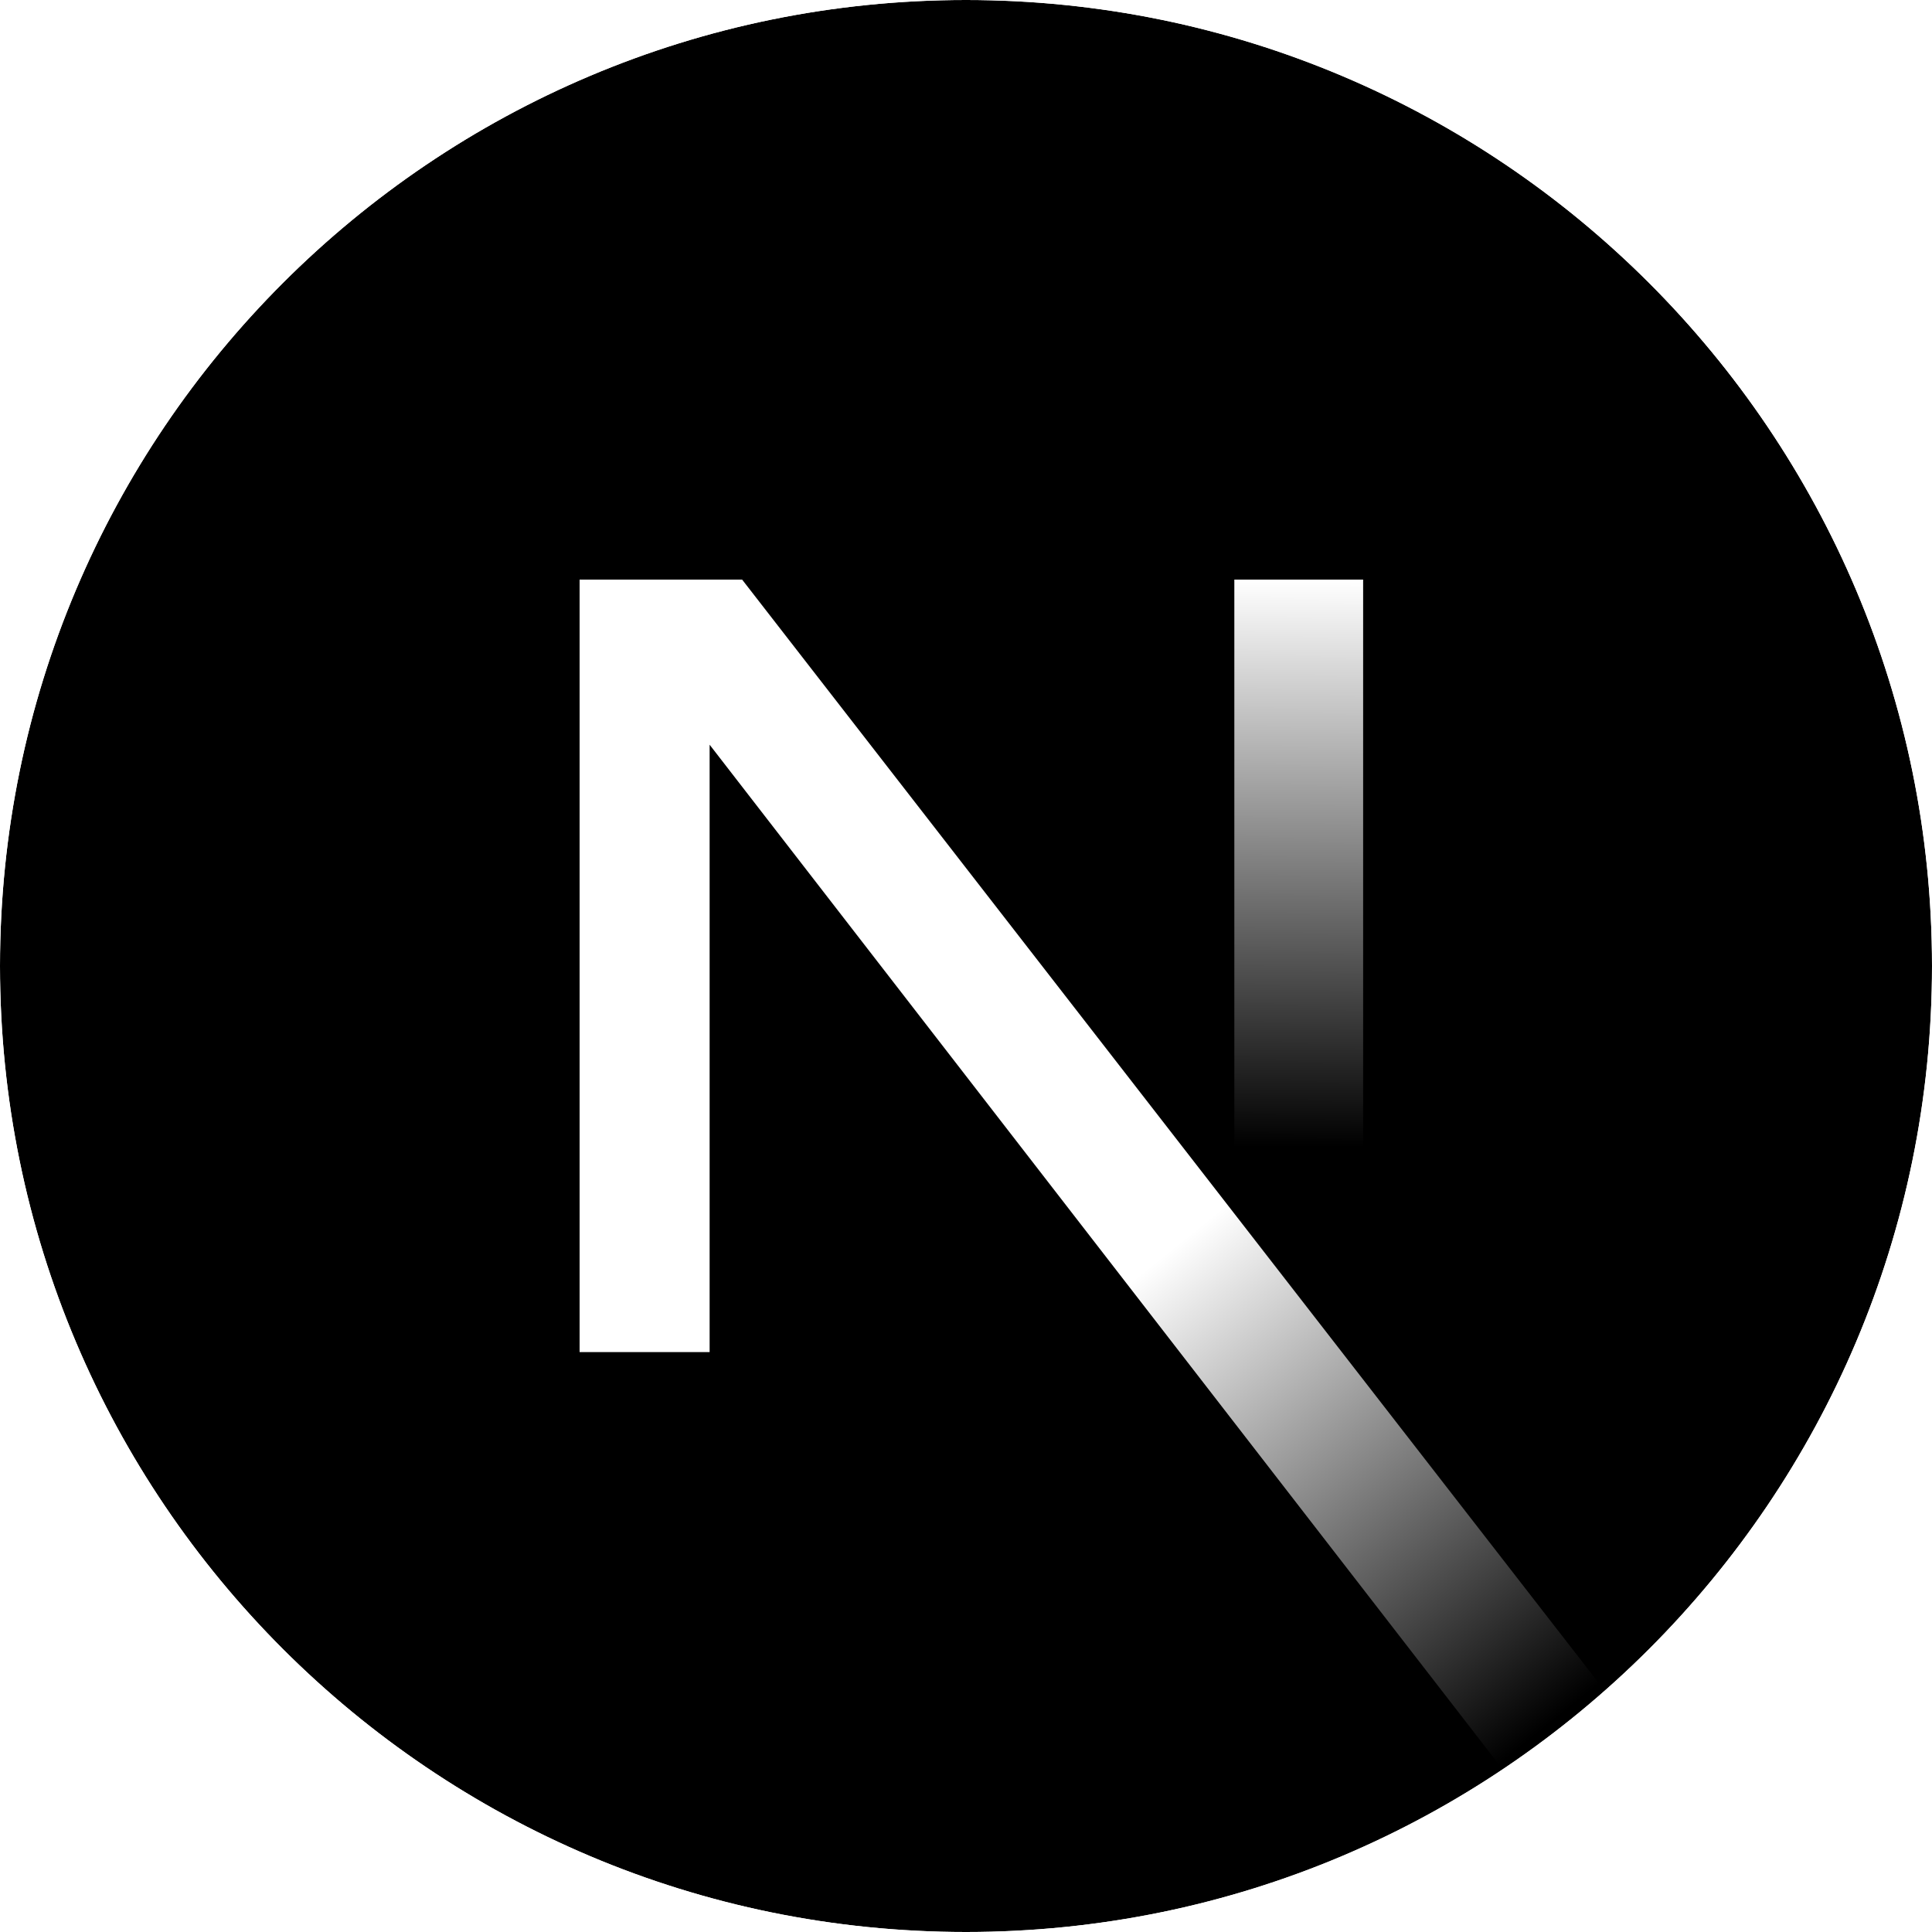
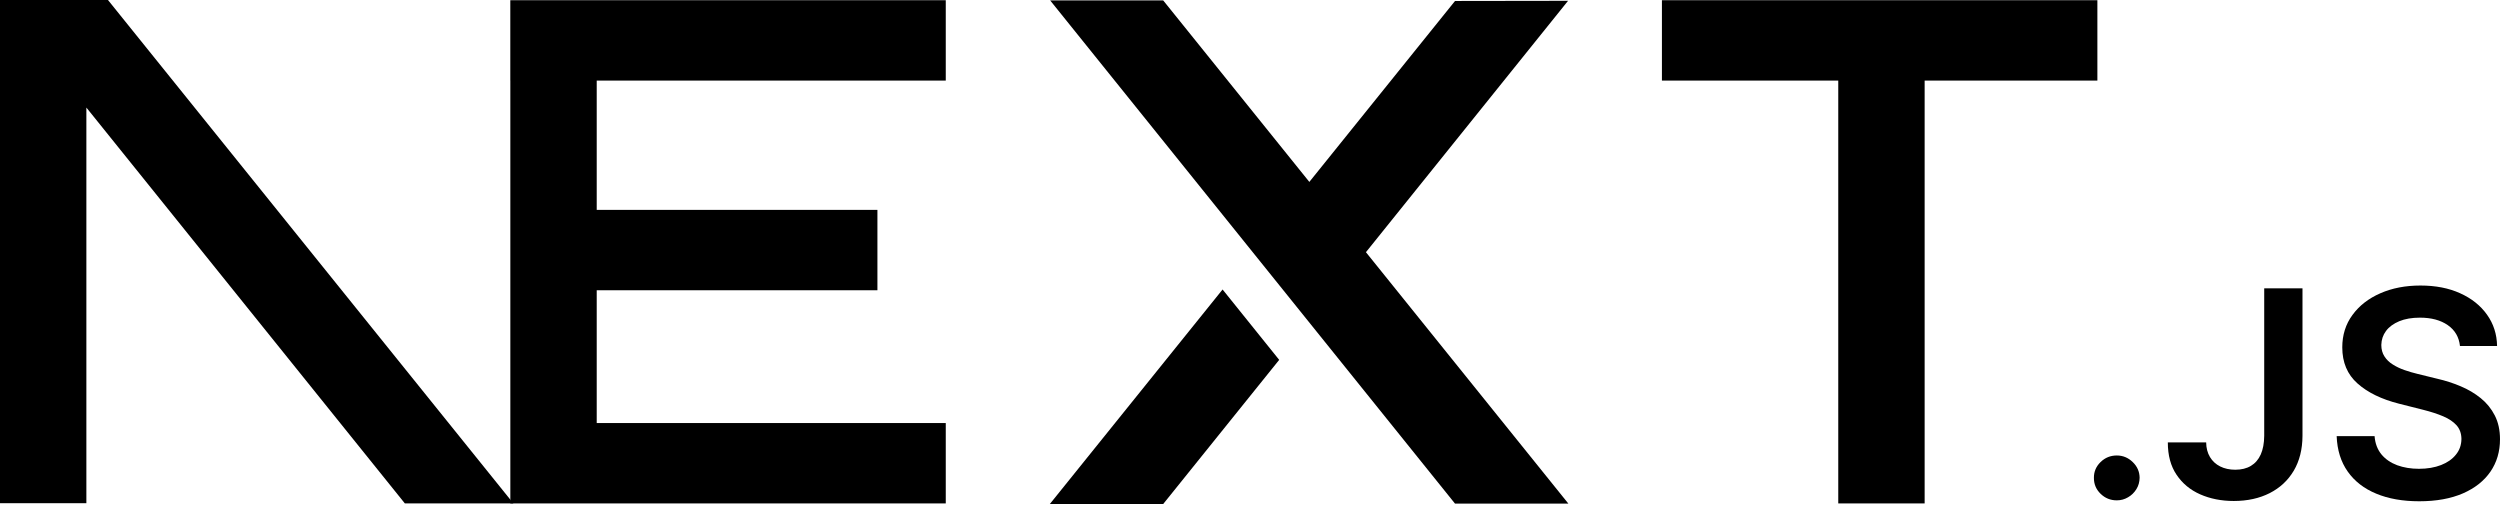
- <svg xmlns="http://www.w3.org/2000/svg" width="180" height="180" viewBox="0 0 180 180" fill="none">
-   <mask id="mask0_408_134" style="mask-type:alpha" maskUnits="userSpaceOnUse" x="0" y="0" width="180" height="180">
-     <circle cx="90" cy="90" r="90" fill="black" />
-   </mask>
-   <g mask="url(#mask0_408_134)">
-     <circle cx="90" cy="90" r="90" fill="black" />
-     <path d="M149.508 157.52L69.142 54H54V125.97H66.114V69.384L139.999 164.845C143.333 162.614 146.509 160.165 149.508 157.52Z" fill="url(#paint0_linear_408_134)" />
-     <rect x="115" y="54" width="12" height="72" fill="url(#paint1_linear_408_134)" />
-   </g>
-   <defs>
-     <linearGradient id="paint0_linear_408_134" x1="109" y1="116.5" x2="144.5" y2="160.5" gradientUnits="userSpaceOnUse">
-       <stop stop-color="white" />
-       <stop offset="1" stop-color="white" stop-opacity="0" />
-     </linearGradient>
-     <linearGradient id="paint1_linear_408_134" x1="121" y1="54" x2="120.799" y2="106.875" gradientUnits="userSpaceOnUse">
-       <stop stop-color="white" />
-       <stop offset="1" stop-color="white" stop-opacity="0" />
-     </linearGradient>
-   </defs>
+ <svg xmlns="http://www.w3.org/2000/svg" width="394" height="80" viewBox="0 0 394 80" fill="none">
+   <path d="M261.919 0.033H330.547V12.7H303.323V79.339H289.71V12.7H261.919V0.033Z" fill="black" />
+   <path d="M149.052 0.033V12.7H94.042V33.077H138.281V45.744H94.042V66.672H149.052V79.339H80.43V12.7H80.424V0.033H149.052Z" fill="black" />
+   <path d="M183.32 0.066H165.506L229.312 79.372H247.178L215.271 39.746L247.127 0.127L229.312 0.154L206.352 28.67L183.32 0.066Z" fill="black" />
+   <path d="M201.6 56.715L192.679 45.623L165.455 79.433H183.32L201.6 56.715Z" fill="black" />
+   <path fill-rule="evenodd" clip-rule="evenodd" d="M80.907 79.339L17.015 0H0V79.306H13.612V16.952L63.807 79.339H80.907Z" fill="black" />
+   <path d="M333.607 78.855C332.61 78.855 331.762 78.509 331.052 77.819C330.342 77.128 329.991 76.292 330 75.301C329.991 74.338 330.342 73.511 331.052 72.82C331.762 72.129 332.61 71.784 333.607 71.784C334.566 71.784 335.405 72.129 336.115 72.82C336.835 73.511 337.194 74.338 337.204 75.301C337.194 75.955 337.028 76.555 336.696 77.091C336.355 77.637 335.922 78.064 335.377 78.373C334.842 78.691 334.252 78.855 333.607 78.855Z" fill="black" />
+   <path d="M356.84 45.445H362.872V68.685C362.863 70.82 362.401 72.647 361.498 74.183C360.585 75.719 359.321 76.891 357.698 77.719C356.084 78.536 354.193 78.955 352.044 78.955C350.079 78.955 348.318 78.6 346.75 77.909C345.182 77.219 343.937 76.183 343.024 74.819C342.101 73.456 341.649 71.757 341.649 69.721H347.691C347.7 70.611 347.903 71.384 348.29 72.029C348.677 72.674 349.212 73.165 349.895 73.51C350.586 73.856 351.38 74.029 352.274 74.029C353.243 74.029 354.073 73.829 354.746 73.42C355.419 73.02 355.936 72.42 356.296 71.62C356.646 70.829 356.831 69.848 356.84 68.685V45.445Z" fill="black" />
+   <path d="M387.691 54.534C387.544 53.125 386.898 52.025 385.773 51.244C384.638 50.453 383.172 50.062 381.373 50.062C380.11 50.062 379.022 50.253 378.118 50.626C377.214 51.008 376.513 51.516 376.033 52.162C375.554 52.807 375.314 53.543 375.295 54.37C375.295 55.061 375.461 55.661 375.784 56.161C376.107 56.67 376.54 57.097 377.103 57.442C377.656 57.797 378.274 58.087 378.948 58.324C379.63 58.56 380.313 58.76 380.995 58.924L384.14 59.696C385.404 59.987 386.631 60.378 387.802 60.878C388.973 61.368 390.034 61.995 390.965 62.75C391.897 63.504 392.635 64.413 393.179 65.476C393.723 66.54 394 67.785 394 69.221C394 71.157 393.502 72.856 392.496 74.329C391.491 75.792 390.043 76.937 388.143 77.764C386.252 78.582 383.965 79 381.272 79C378.671 79 376.402 78.6 374.493 77.8C372.575 77.01 371.08 75.846 370.001 74.319C368.922 72.793 368.341 70.929 368.258 68.739H374.235C374.318 69.884 374.687 70.839 375.314 71.611C375.95 72.374 376.78 72.938 377.795 73.32C378.819 73.692 379.962 73.883 381.226 73.883C382.545 73.883 383.707 73.683 384.712 73.292C385.708 72.902 386.492 72.356 387.055 71.647C387.627 70.948 387.913 70.121 387.922 69.175C387.913 68.312 387.654 67.594 387.156 67.03C386.649 66.467 385.948 65.994 385.053 65.613C384.15 65.231 383.098 64.886 381.899 64.586L378.081 63.622C375.323 62.922 373.137 61.859 371.541 60.432C369.937 59.005 369.143 57.115 369.143 54.743C369.143 52.798 369.678 51.089 370.758 49.626C371.827 48.163 373.294 47.027 375.148 46.218C377.011 45.4 379.114 45 381.456 45C383.836 45 385.92 45.4 387.719 46.218C389.517 47.027 390.929 48.154 391.952 49.59C392.976 51.026 393.511 52.671 393.539 54.534H387.691Z" fill="black" />
</svg>
